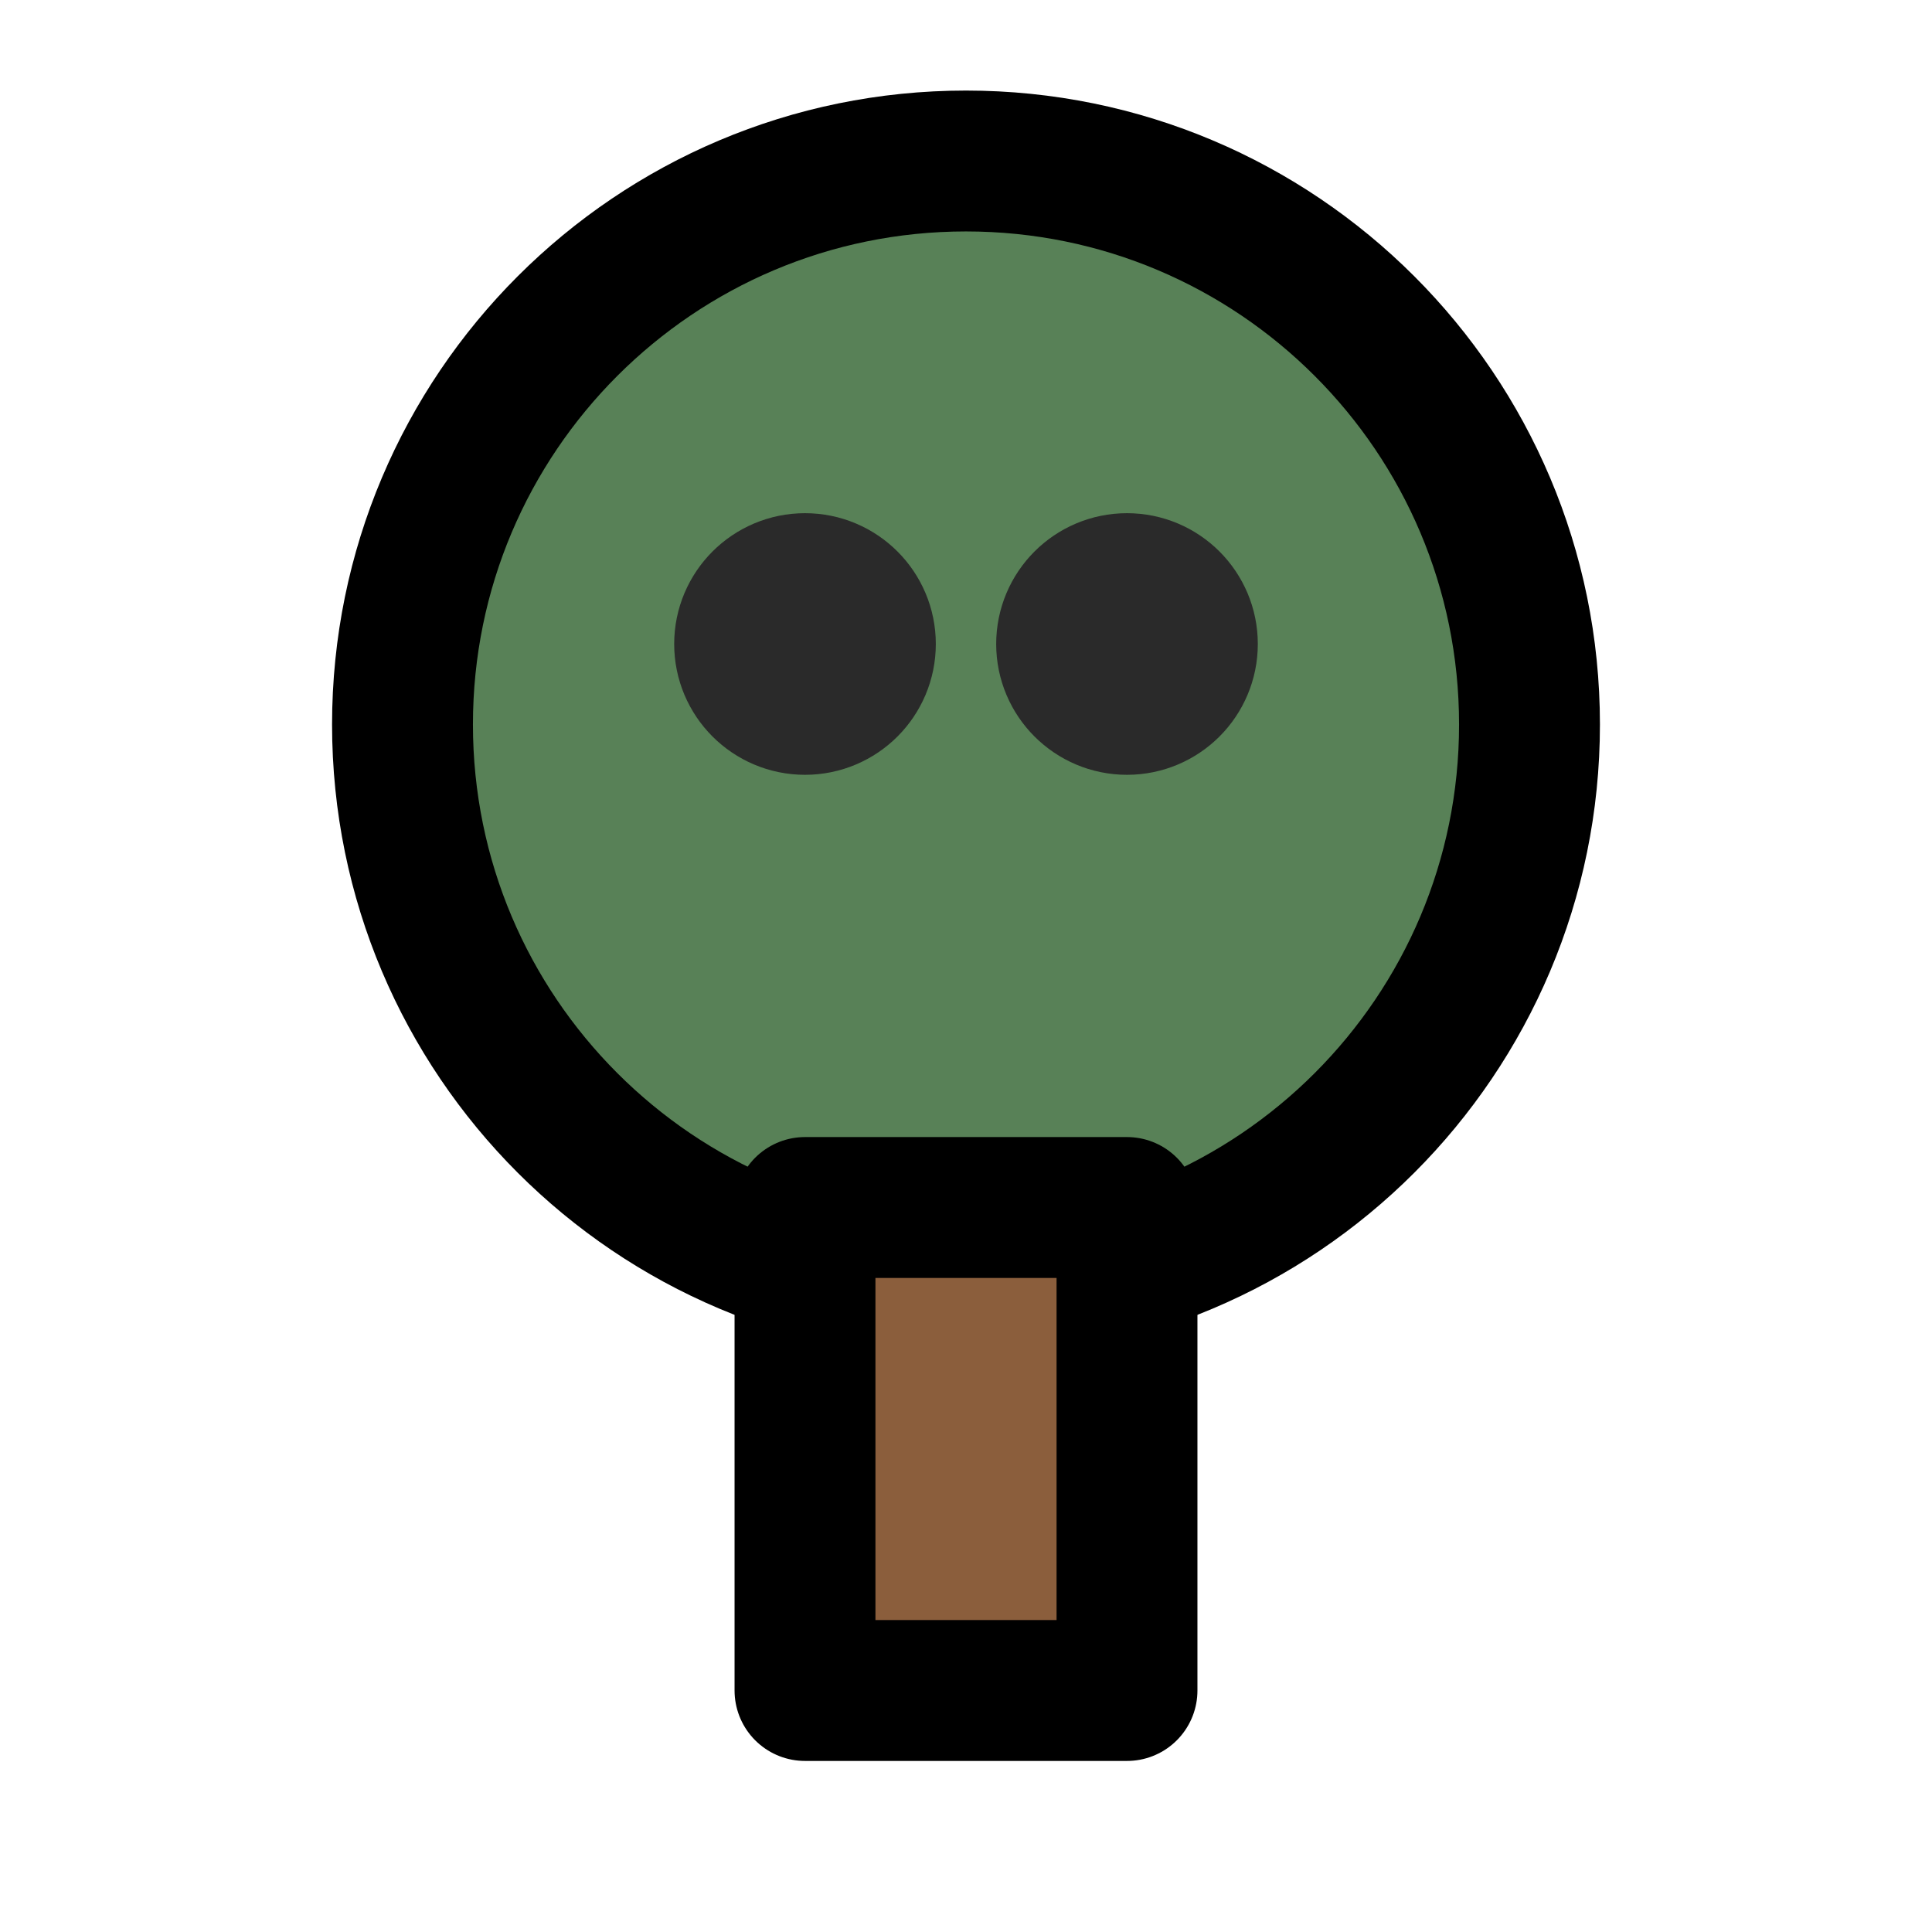
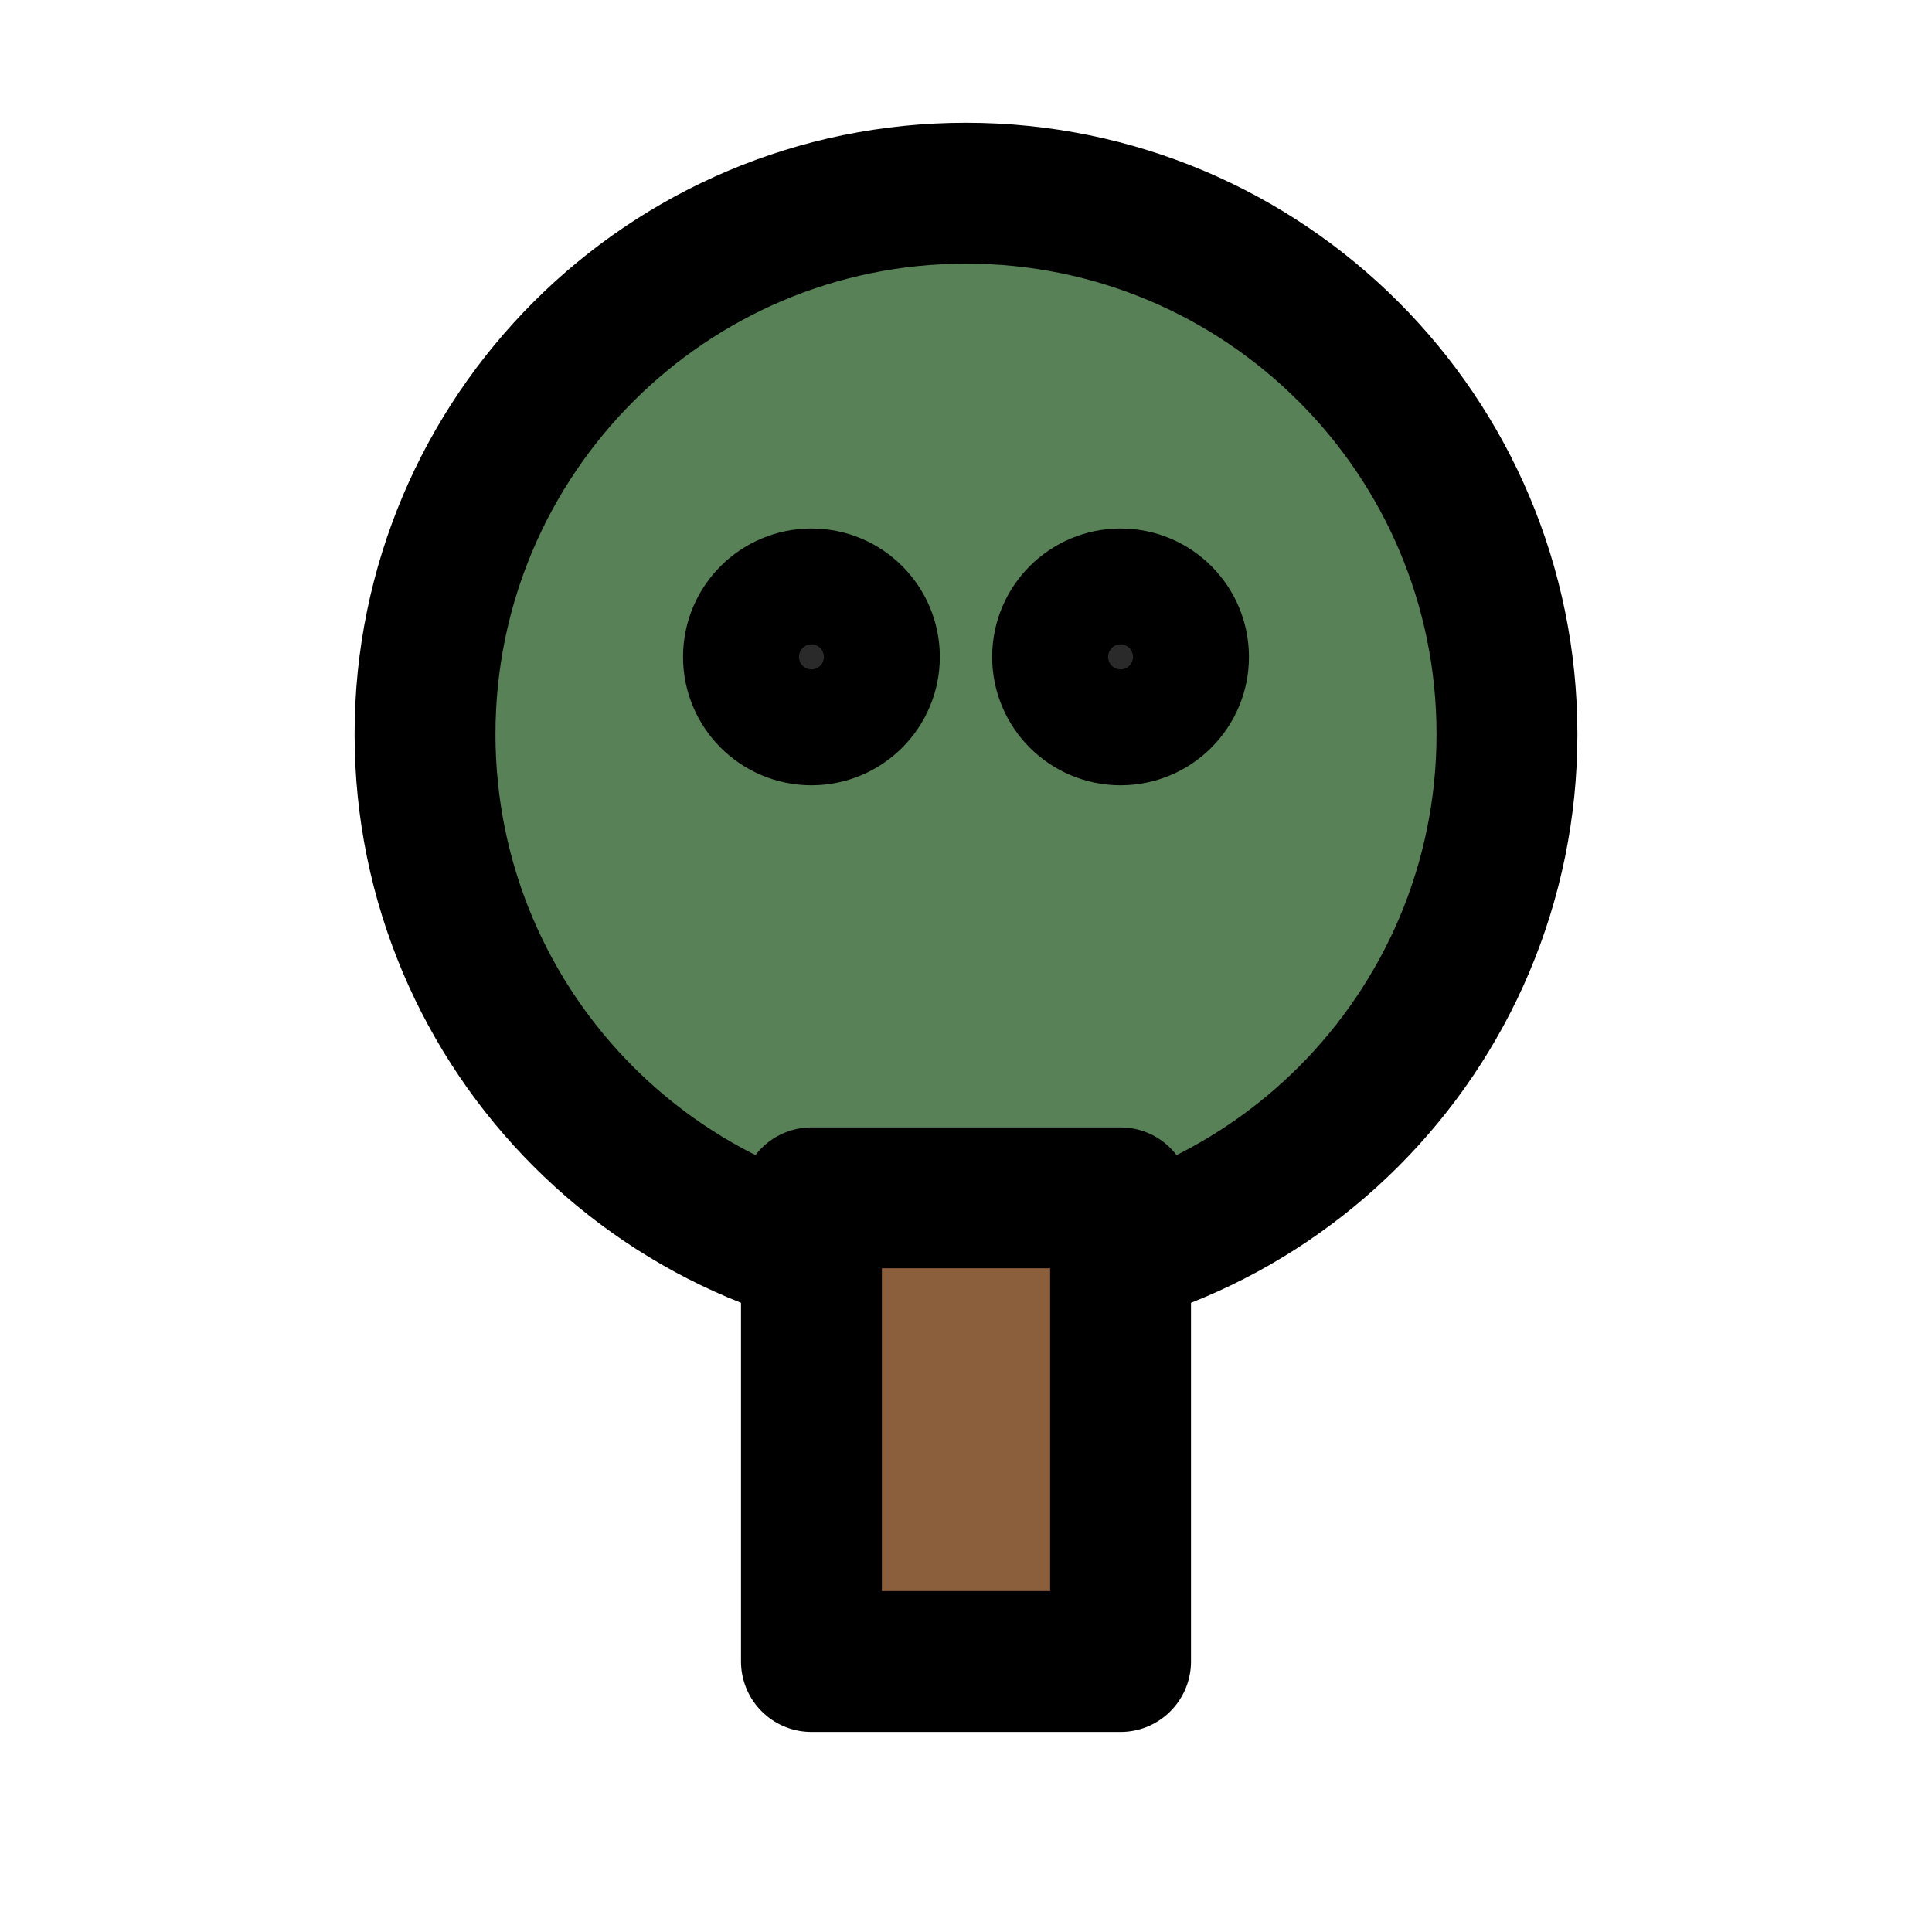
<svg xmlns="http://www.w3.org/2000/svg" viewBox="0 0 48 48" fill="none" stroke="currentColor" stroke-width="3.5" stroke-linecap="round" stroke-linejoin="round">
-   <circle cx="24" cy="18" r="14" fill="#588157" />
-   <rect x="20" y="30" width="8" height="12" fill="#8B5E3C" />
-   <circle cx="20" cy="16" r="1.5" fill="#2A2A2A" stroke="#2A2A2A" />
-   <circle cx="28" cy="16" r="1.5" fill="#2A2A2A" stroke="#2A2A2A" />
+   <circle cx="24" cy="18.24" r="13.44" fill="#588157" />
+   <rect x="20.16" y="29.76" width="7.68" height="11.52" fill="#8B5E3C" />
+   <circle cx="20.16" cy="16.32" r="1.44" fill="#2A2A2A" />
+   <circle cx="27.84" cy="16.32" r="1.44" fill="#2A2A2A" />
</svg>
